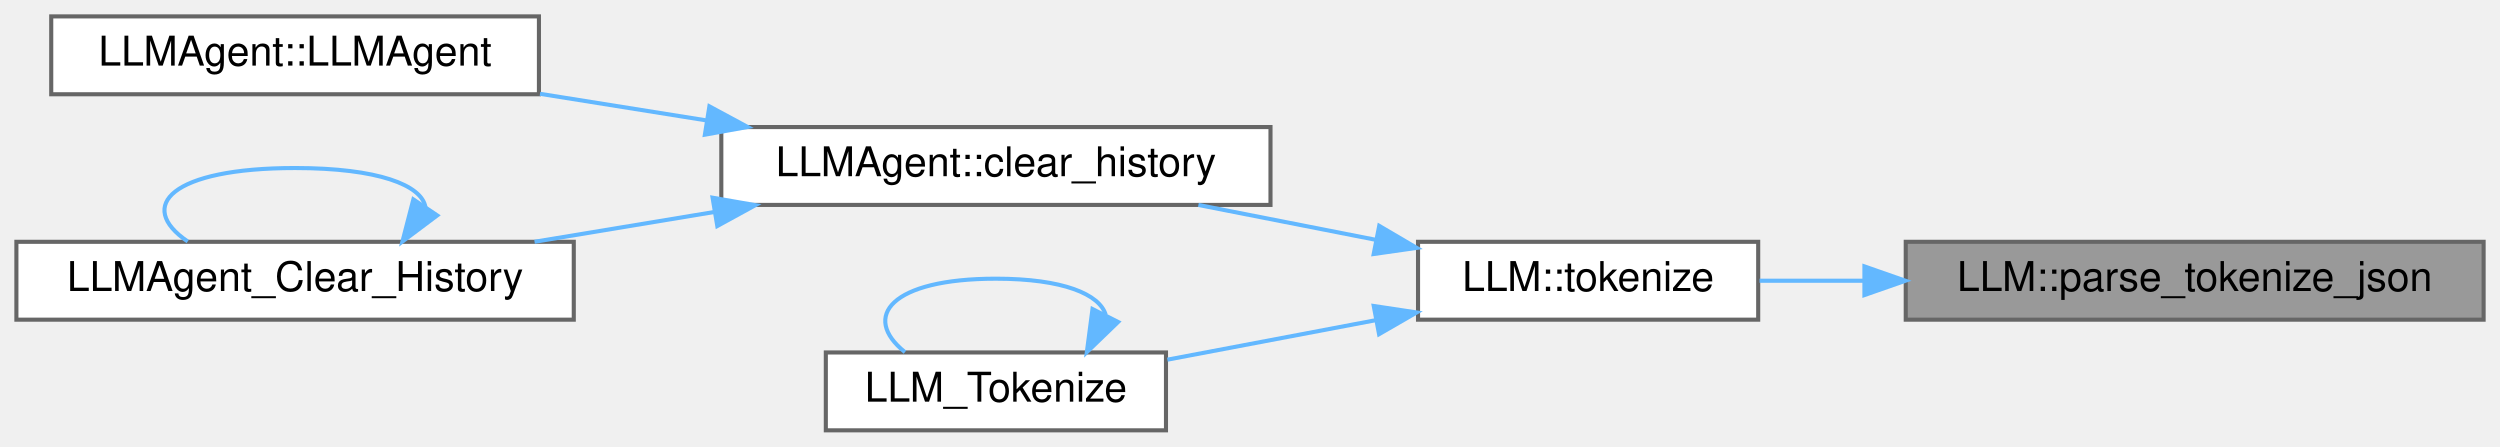
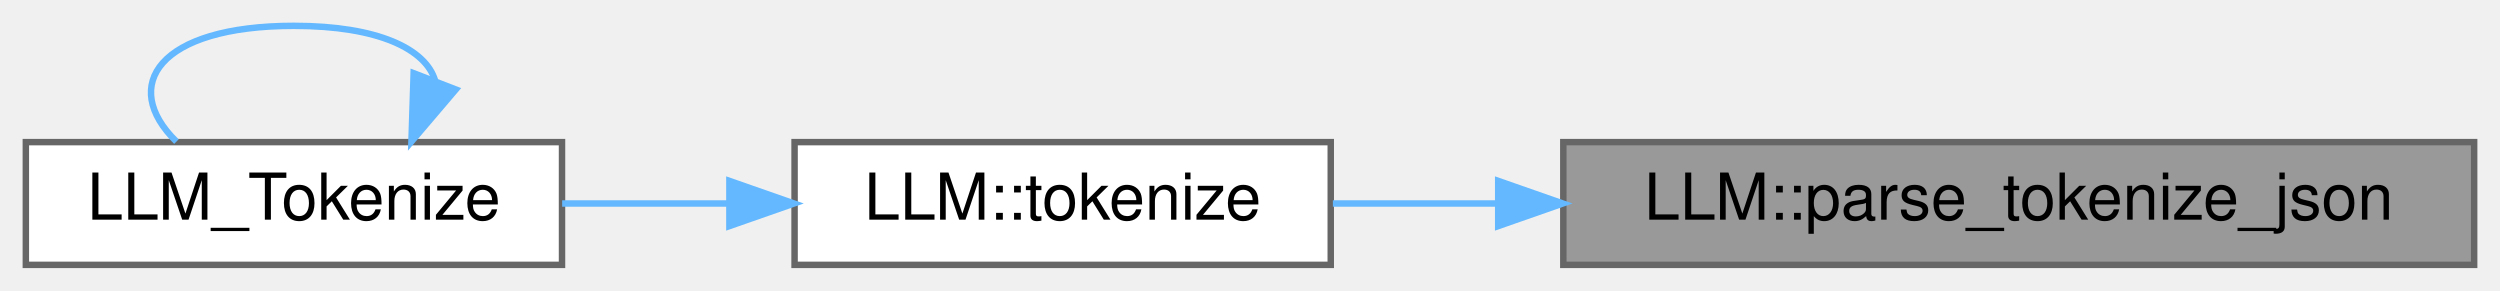
- <svg xmlns="http://www.w3.org/2000/svg" xmlns:xlink="http://www.w3.org/1999/xlink" width="610pt" height="109pt" viewBox="0.00 0.00 610.00 109.00">
-   <g id="graph0" class="graph" transform="scale(1 1) rotate(0) translate(4 105)">
+ <svg xmlns="http://www.w3.org/2000/svg" xmlns:xlink="http://www.w3.org/1999/xlink" width="387pt" height="45pt" viewBox="0.00 0.00 387.00 45.00">
+   <g id="graph0" class="graph" transform="scale(1 1) rotate(0) translate(4 41)">
    <g id="Node000001" class="node">
      <g id="a_Node000001">
        <a xlink:title="Parse tokenization result.">
-           <polygon fill="#999999" stroke="#666666" points="602,-46 461,-46 461,-27 602,-27 602,-46" />
-           <text text-anchor="middle" x="531.5" y="-34" font-family="Helvetica,sans-Serif" font-size="10.00">LLM::parse_tokenize_json</text>
+           <polygon fill="#999999" stroke="#666666" points="379,-19 238,-19 238,0 379,0 379,-19" />
+           <text text-anchor="middle" x="308.5" y="-7" font-family="Helvetica,sans-Serif" font-size="10.00">LLM::parse_tokenize_json</text>
        </a>
      </g>
    </g>
    <g id="Node000002" class="node">
      <g id="a_Node000002">
        <a xlink:href="classLLM.html#a625ad6e037e16cdc61282150ef465229" target="_top" xlink:title="Tokenize text.">
-           <polygon fill="white" stroke="#666666" points="425,-46 342,-46 342,-27 425,-27 425,-46" />
-           <text text-anchor="middle" x="383.5" y="-34" font-family="Helvetica,sans-Serif" font-size="10.00">LLM::tokenize</text>
+           <polygon fill="white" stroke="#666666" points="202,-19 119,-19 119,0 202,0 202,-19" />
+           <text text-anchor="middle" x="160.5" y="-7" font-family="Helvetica,sans-Serif" font-size="10.00">LLM::tokenize</text>
        </a>
      </g>
    </g>
    <g id="edge1_Node000001_Node000002" class="edge">
      <g id="a_edge1_Node000001_Node000002">
        <a xlink:title=" ">
-           <path fill="none" stroke="#63b8ff" d="M450.92,-36.5C442.08,-36.5 433.38,-36.5 425.33,-36.5" />
-           <polygon fill="#63b8ff" stroke="#63b8ff" points="450.92,-40 460.92,-36.5 450.92,-33 450.92,-40" />
+           <path fill="none" stroke="#63b8ff" d="M227.92,-9.5C219.08,-9.5 210.38,-9.5 202.33,-9.5" />
+           <polygon fill="#63b8ff" stroke="#63b8ff" points="227.92,-13 237.92,-9.5 227.92,-6 227.92,-13" />
        </a>
      </g>
    </g>
    <g id="Node000003" class="node">
      <g id="a_Node000003">
-         <a xlink:href="classLLMAgent.html#af4939eaa37cfbadc86672d06fe86739a" target="_top" xlink:title="Clear all conversation history.">
-           <polygon fill="white" stroke="#666666" points="306,-74 172,-74 172,-55 306,-55 306,-74" />
-           <text text-anchor="middle" x="239" y="-62" font-family="Helvetica,sans-Serif" font-size="10.00">LLMAgent::clear_history</text>
+         <a xlink:href="LLM_8cpp.html#abd6f6e4fce851c75901a1807a9cbeb0f" target="_top" xlink:title="Tokenize text (C API)">
+           <polygon fill="white" stroke="#666666" points="83,-19 0,-19 0,0 83,0 83,-19" />
+           <text text-anchor="middle" x="41.5" y="-7" font-family="Helvetica,sans-Serif" font-size="10.00">LLM_Tokenize</text>
        </a>
      </g>
    </g>
    <g id="edge2_Node000002_Node000003" class="edge">
      <g id="a_edge2_Node000002_Node000003">
        <a xlink:title=" ">
-           <path fill="none" stroke="#63b8ff" d="M331.66,-46.49C317.58,-49.26 302.34,-52.25 288.41,-54.99" />
-           <polygon fill="#63b8ff" stroke="#63b8ff" points="332.53,-49.89 341.67,-44.52 331.18,-43.02 332.53,-49.89" />
+           <path fill="none" stroke="#63b8ff" d="M108.91,-9.5C100.25,-9.5 91.37,-9.5 83.02,-9.5" />
+           <polygon fill="#63b8ff" stroke="#63b8ff" points="108.91,-13 118.91,-9.5 108.91,-6 108.91,-13" />
        </a>
      </g>
    </g>
-     <g id="Node000006" class="node">
-       <g id="a_Node000006">
-         <a xlink:href="LLM_8cpp.html#abd6f6e4fce851c75901a1807a9cbeb0f" target="_top" xlink:title="Tokenize text (C API)">
-           <polygon fill="white" stroke="#666666" points="280.5,-19 197.5,-19 197.5,0 280.5,0 280.5,-19" />
-           <text text-anchor="middle" x="239" y="-7" font-family="Helvetica,sans-Serif" font-size="10.00">LLM_Tokenize</text>
-         </a>
-       </g>
-     </g>
-     <g id="edge6_Node000002_Node000006" class="edge">
-       <g id="a_edge6_Node000002_Node000006">
+     <g id="edge3_Node000003_Node000003" class="edge">
+       <g id="a_edge3_Node000003_Node000003">
        <a xlink:title=" ">
-           <path fill="none" stroke="#63b8ff" d="M331.55,-26.85C314.9,-23.69 296.64,-20.23 280.84,-17.24" />
-           <polygon fill="#63b8ff" stroke="#63b8ff" points="331.19,-30.34 341.67,-28.76 332.49,-23.46 331.19,-30.34" />
-         </a>
-       </g>
-     </g>
-     <g id="Node000004" class="node">
-       <g id="a_Node000004">
-         <a xlink:href="classLLMAgent.html#a6937b028ea9592487e2c809c5ac64e6c" target="_top" xlink:title="Constructor for LLM agent.">
-           <polygon fill="white" stroke="#666666" points="127.5,-101 8.5,-101 8.5,-82 127.5,-82 127.5,-101" />
-           <text text-anchor="middle" x="68" y="-89" font-family="Helvetica,sans-Serif" font-size="10.00">LLMAgent::LLMAgent</text>
-         </a>
-       </g>
-     </g>
-     <g id="edge3_Node000003_Node000004" class="edge">
-       <g id="a_edge3_Node000003_Node000004">
-         <a xlink:title=" ">
-           <path fill="none" stroke="#63b8ff" d="M168.25,-75.64C154.8,-77.79 140.82,-80.03 127.76,-82.11" />
-           <polygon fill="#63b8ff" stroke="#63b8ff" points="169.09,-79.05 178.42,-74.02 167.99,-72.14 169.09,-79.05" />
-         </a>
-       </g>
-     </g>
-     <g id="Node000005" class="node">
-       <g id="a_Node000005">
-         <a xlink:href="LLM__agent_8cpp.html#a5e0a07cda62c8ac7700f6c8414798ad5" target="_top" xlink:title="Clear conversation history (C API)">
-           <polygon fill="white" stroke="#666666" points="136,-46 0,-46 0,-27 136,-27 136,-46" />
-           <text text-anchor="middle" x="68" y="-34" font-family="Helvetica,sans-Serif" font-size="10.00">LLMAgent_Clear_History</text>
-         </a>
-       </g>
-     </g>
-     <g id="edge4_Node000003_Node000005" class="edge">
-       <g id="a_edge4_Node000003_Node000005">
-         <a xlink:title=" ">
-           <path fill="none" stroke="#63b8ff" d="M170.37,-53.29C155.81,-50.88 140.55,-48.36 126.43,-46.01" />
-           <polygon fill="#63b8ff" stroke="#63b8ff" points="169.87,-56.76 180.31,-54.94 171.02,-49.85 169.87,-56.76" />
-         </a>
-       </g>
-     </g>
-     <g id="edge5_Node000005_Node000005" class="edge">
-       <g id="a_edge5_Node000005_Node000005">
-         <a xlink:title=" ">
-           <path fill="none" stroke="#63b8ff" d="M99.81,-54.45C98.9,-59.82 88.3,-64 68,-64 37.79,-64 29.05,-54.73 41.8,-46.08" />
-           <polygon fill="#63b8ff" stroke="#63b8ff" points="102.68,-52.44 94.2,-46.08 96.86,-56.34 102.68,-52.44" />
-         </a>
-       </g>
-     </g>
-     <g id="edge7_Node000006_Node000006" class="edge">
-       <g id="a_edge7_Node000006_Node000006">
-         <a xlink:title=" ">
-           <path fill="none" stroke="#63b8ff" d="M265.79,-28.19C264.32,-33.2 255.4,-37 239,-37 213.41,-37 206.01,-27.73 216.81,-19.08" />
-           <polygon fill="#63b8ff" stroke="#63b8ff" points="268.82,-26.44 261.19,-19.08 262.57,-29.59 268.82,-26.44" />
+           <path fill="none" stroke="#63b8ff" d="M63.35,-28.55C61.89,-33.38 54.61,-37 41.5,-37 20.53,-37 14.46,-27.73 23.31,-19.08" />
+           <polygon fill="#63b8ff" stroke="#63b8ff" points="66.56,-27.15 59.69,-19.08 60.03,-29.67 66.56,-27.15" />
        </a>
      </g>
    </g>
  </g>
</svg>
